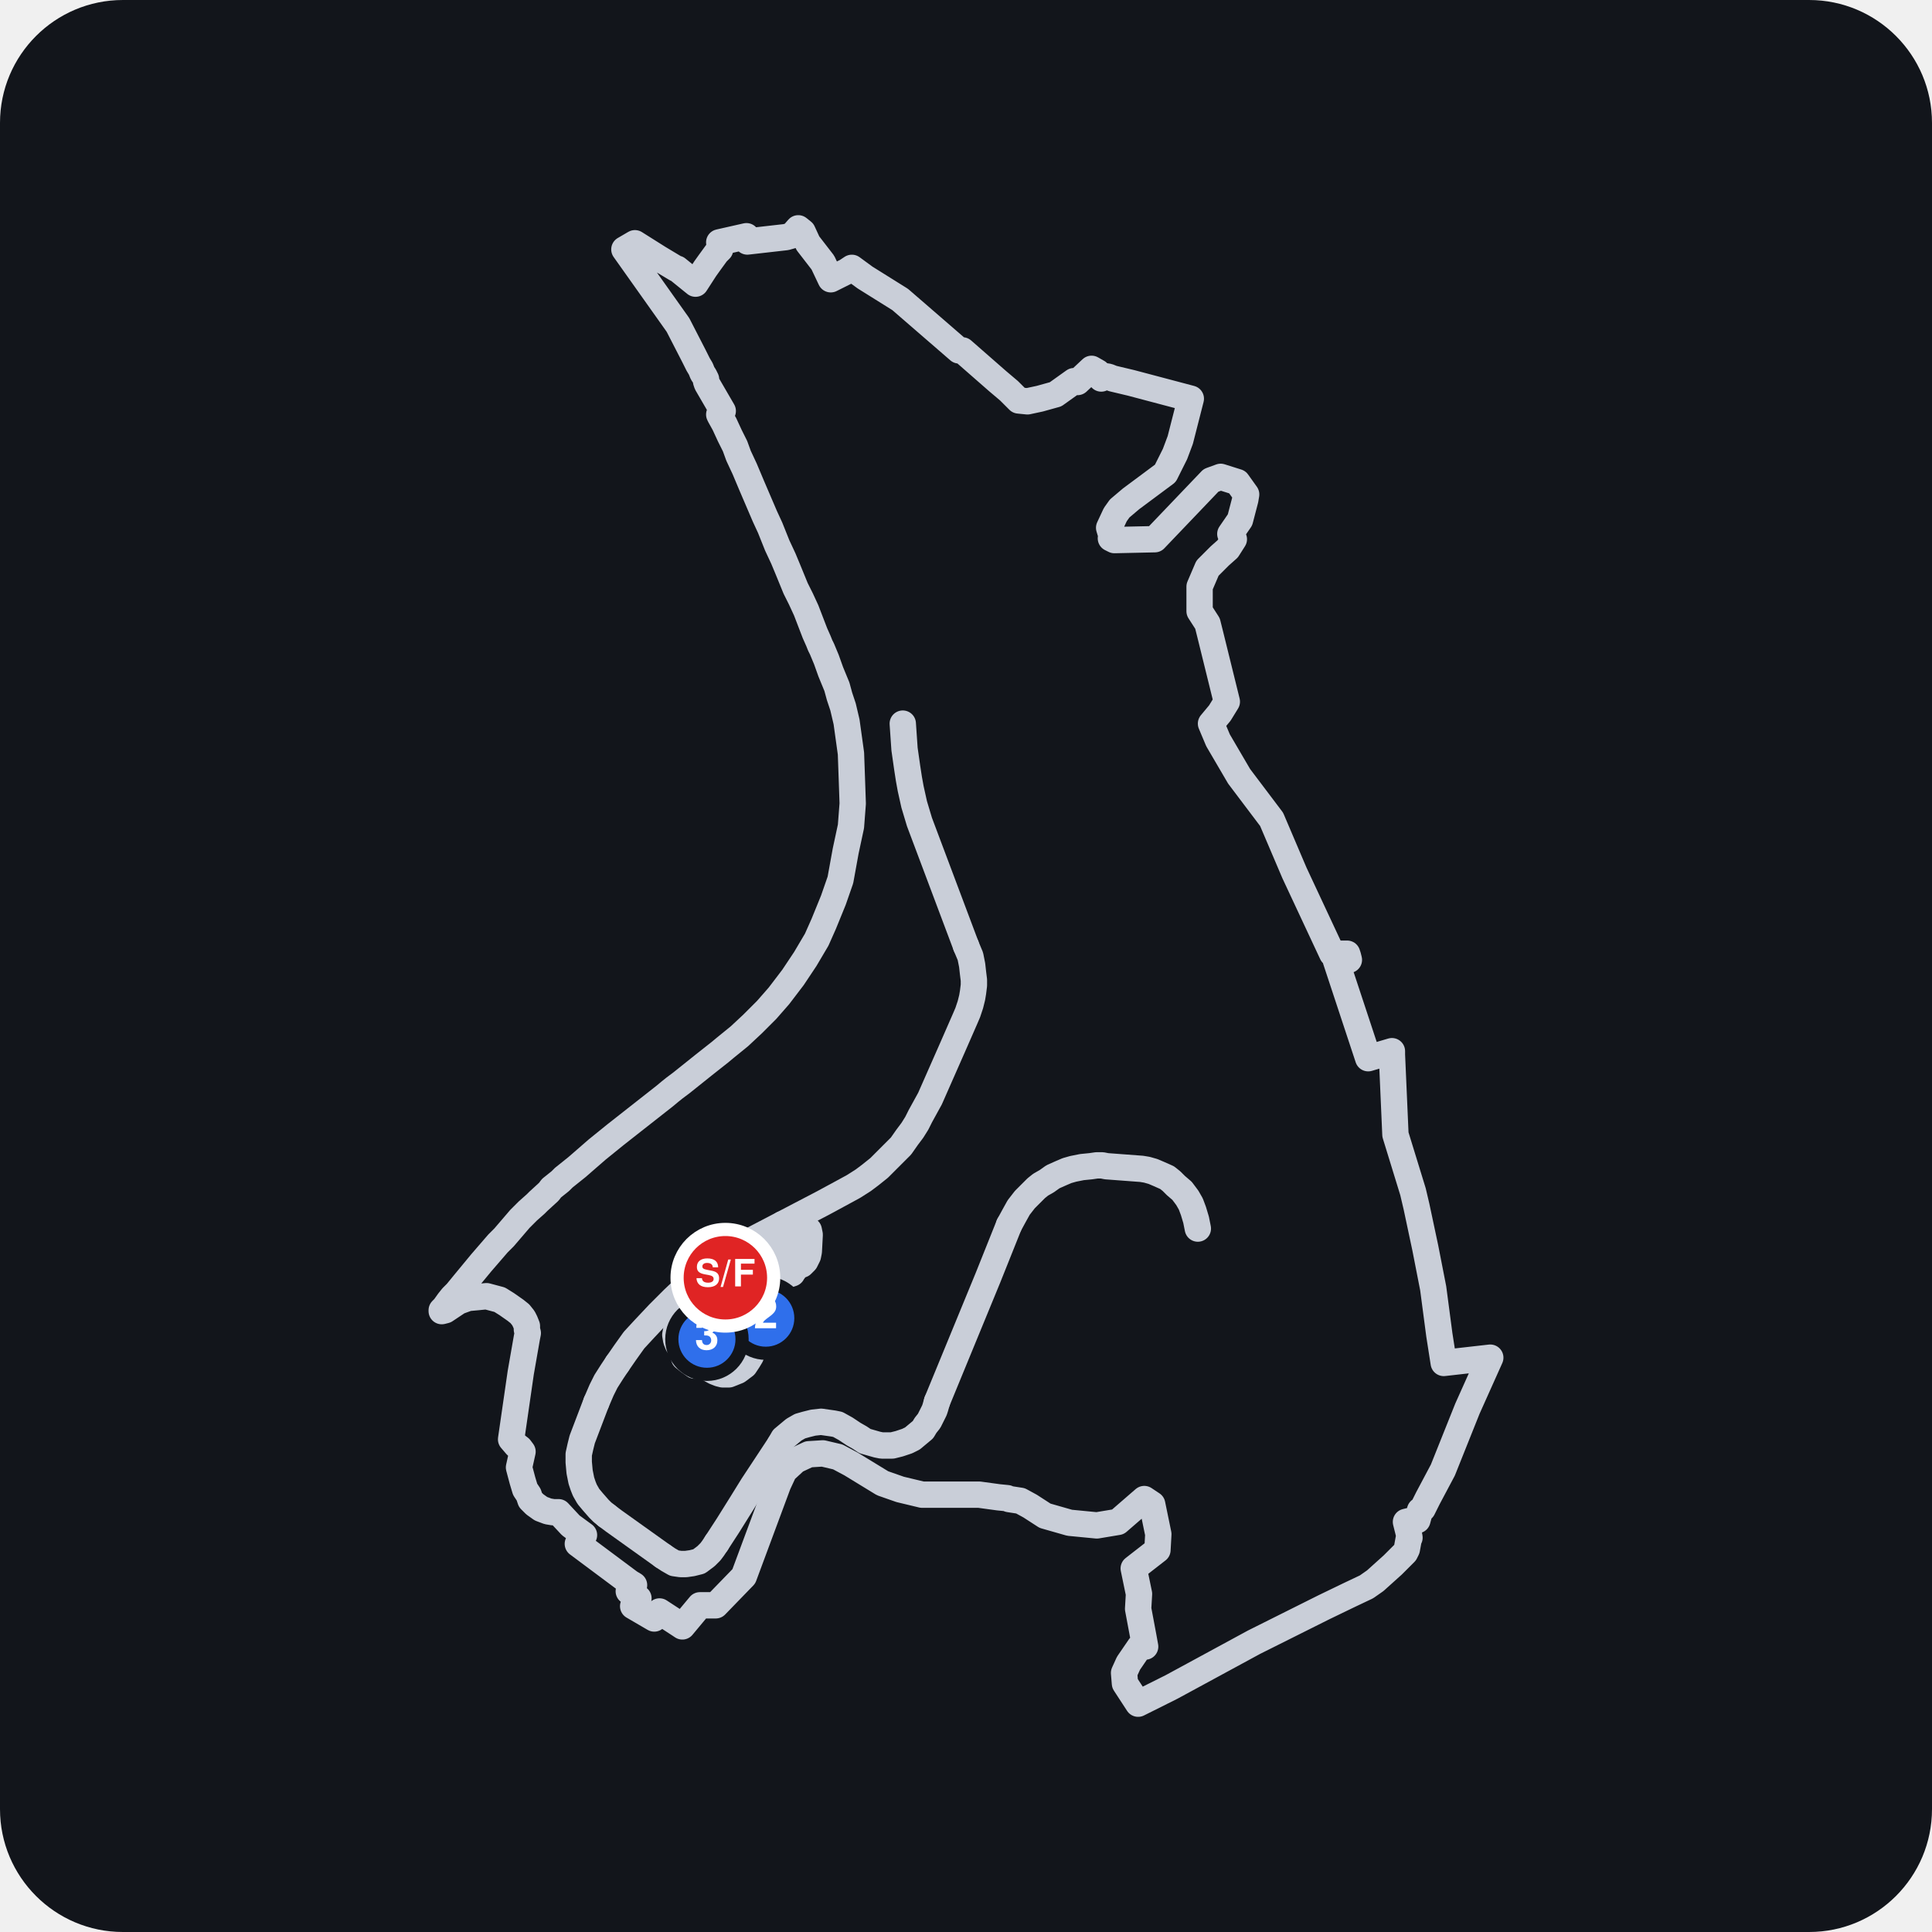
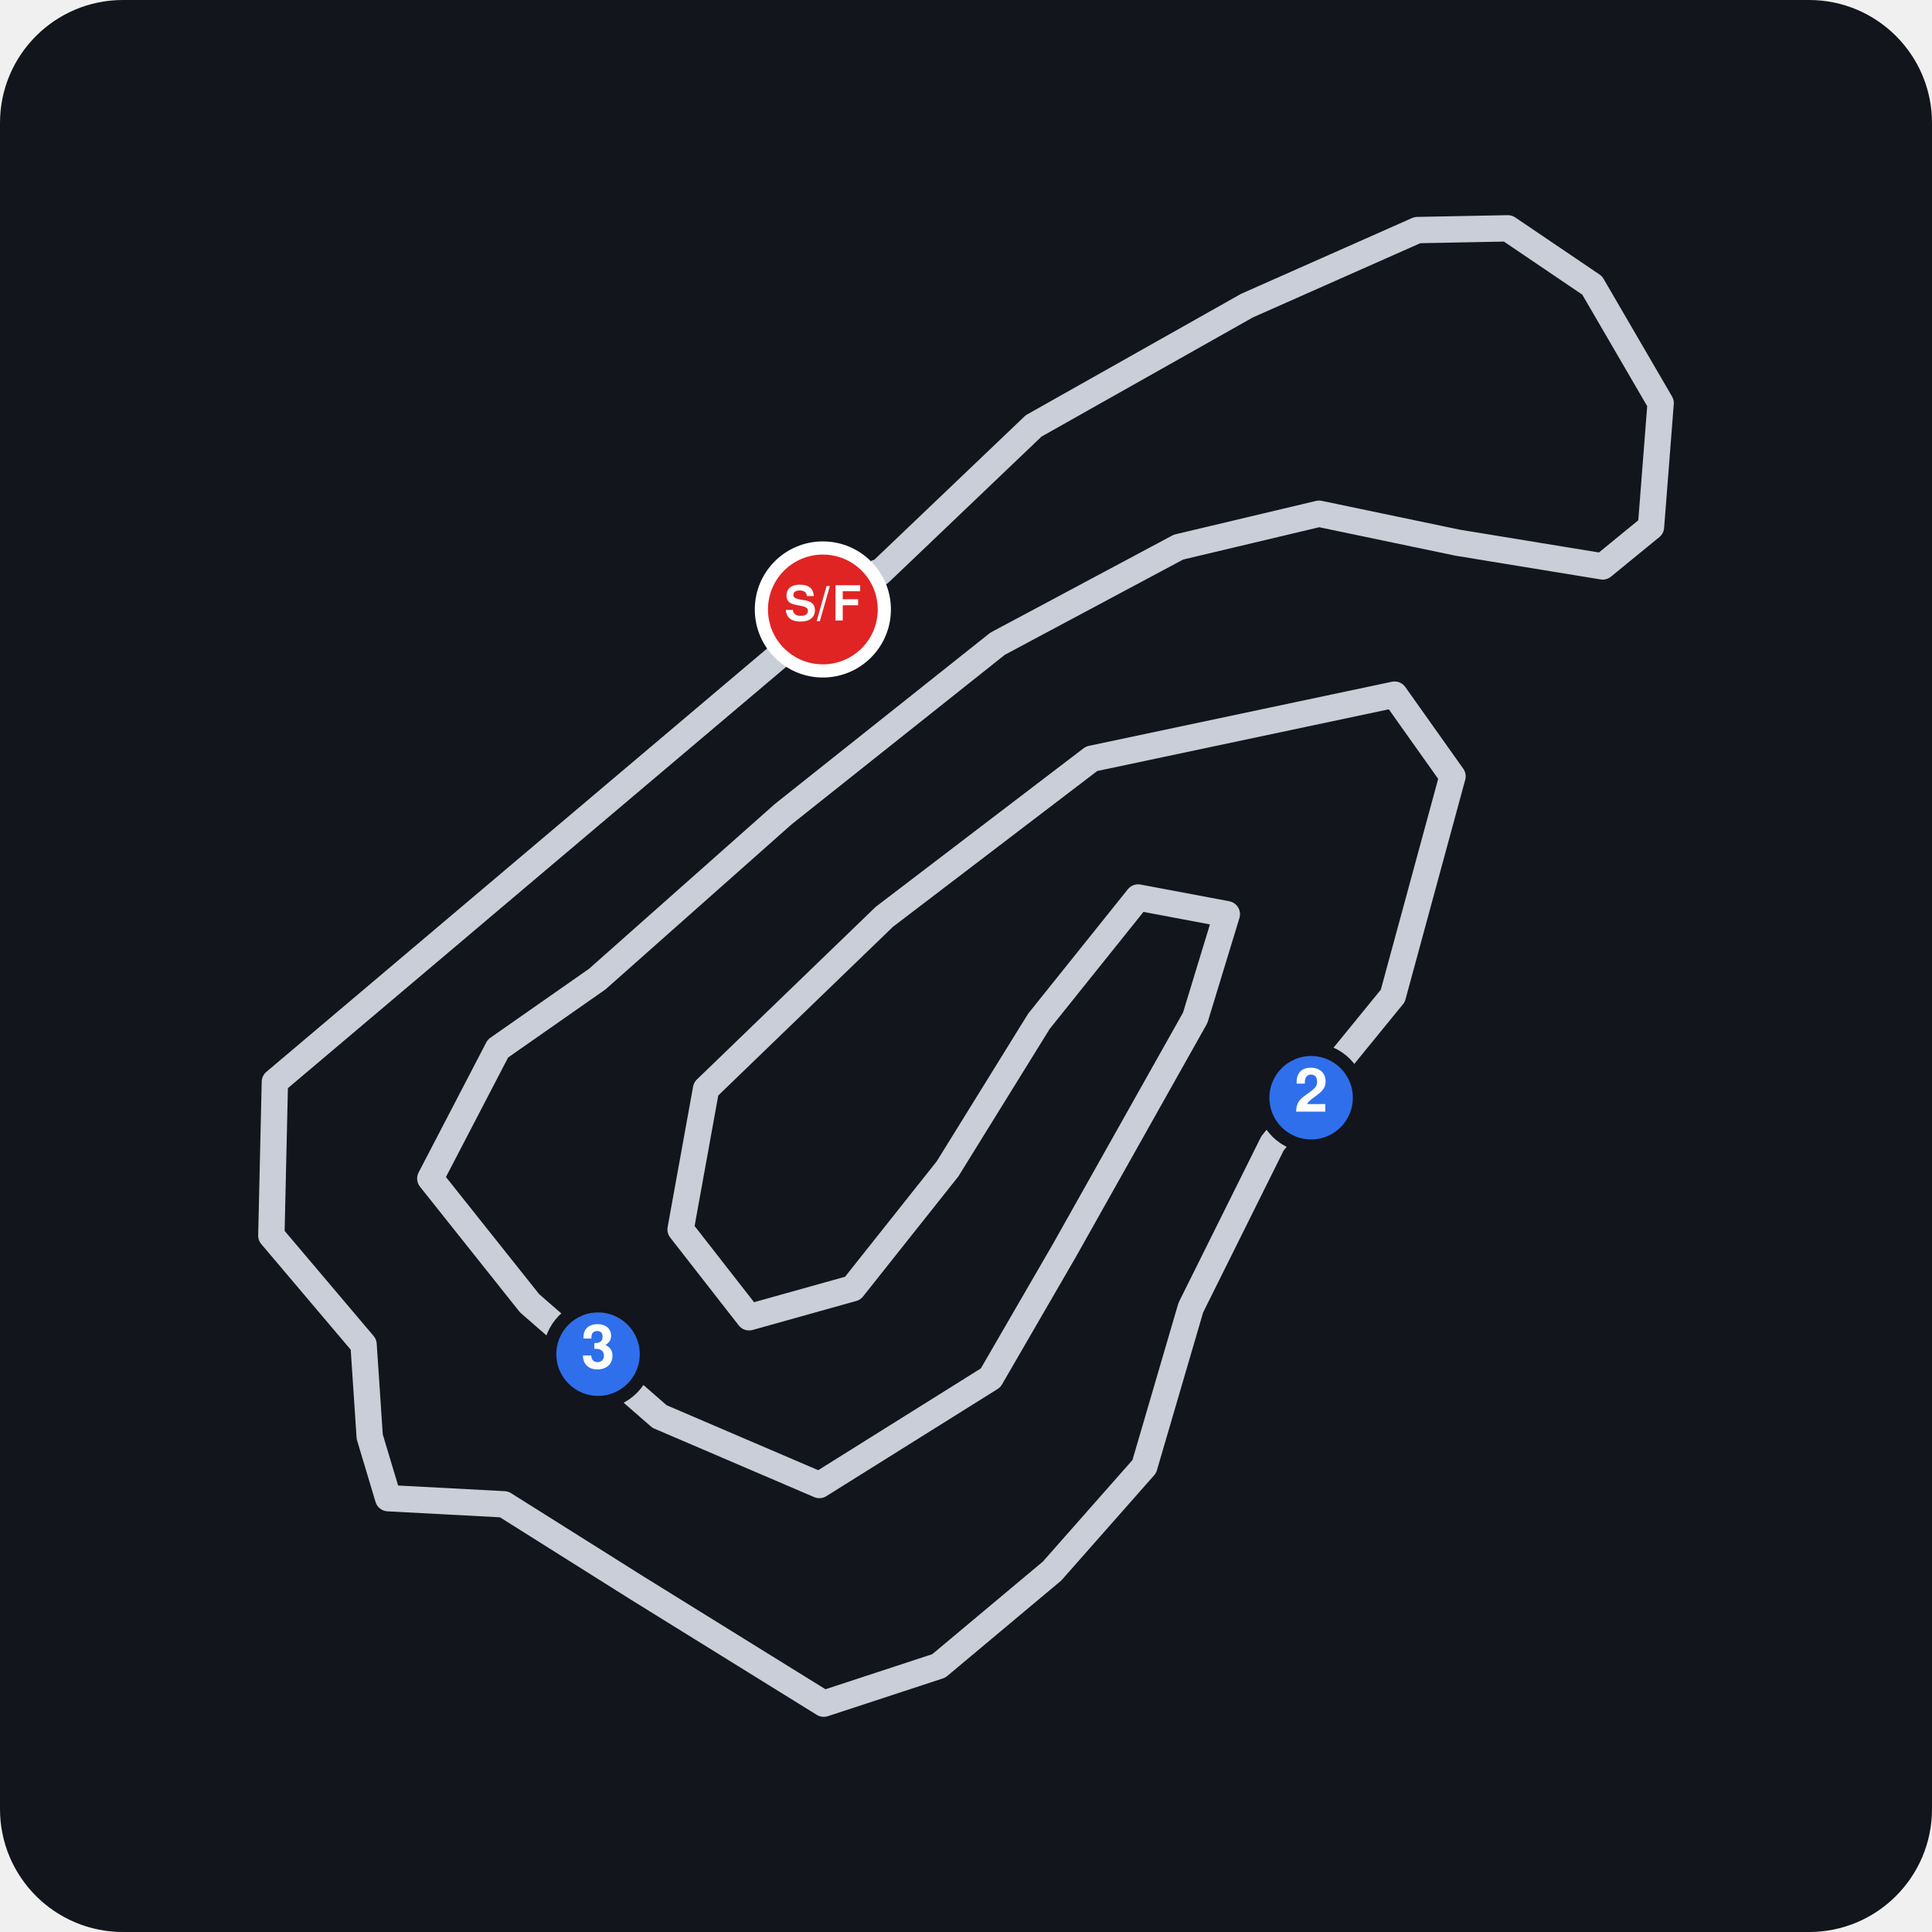
<svg xmlns="http://www.w3.org/2000/svg" viewBox="0 0 220 220">
  <rect width="220" height="220" rx="14" fill="#12151b" />
-   <path d="M89.4,142.1 L89.6,142.3 L89.7,142.4 L90.1,142.9 L90.3,143.2 L90.5,143.5 L90.6,143.9 L90.6,144.1 L90.5,144.5 L90.4,144.7 L90.3,144.8 L90.2,145.0 L89.9,145.1 L89.6,145.1 L88.8,144.9 L88.0,144.7 L87.1,144.7 L86.6,144.8 L86.1,144.9 L85.2,145.2 L84.8,145.4 L84.4,145.6 L79.8,149.8 L79.6,150.0 L79.4,150.3 L79.3,150.6 L79.3,150.9 L79.4,151.3 L79.6,151.7 L79.9,151.9 L81.5,153.4 L81.8,153.5 L82.0,153.6 L82.3,153.7 L82.6,153.7 L83.0,153.6 L83.2,153.5 L83.5,153.4 L83.9,153.1 L84.2,152.8 L85.1,151.3 L86.4,149.1 L86.5,148.8 L86.6,148.5 L86.5,148.4 L86.4,148.3 L86.3,148.2 L86.1,148.1 L85.8,148.2 L85.6,148.3 L85.3,148.6 L85.1,148.9 L84.4,149.9 L84.2,150.2 L84.0,150.5 L83.8,151.1 L83.6,151.4 L83.4,151.6 L83.1,151.8 L82.8,152.0 L82.6,152.0 L82.3,152.0 L82.1,151.9 L81.8,151.8 L81.6,151.6 L81.5,151.4 L81.4,151.1 L81.4,150.9 L81.4,150.6 L81.5,150.3 L81.8,149.9 L82.0,149.6 L82.7,148.9 L85.0,147.1 L85.6,146.7 L86.0,146.4 L86.3,146.3 L86.7,146.2 L87.0,146.2 L87.4,146.2 L87.7,146.3 L88.0,146.4 L88.2,146.6 L88.4,146.9 L88.5,147.1 L88.5,147.3 L88.6,147.6 L88.6,147.9 L88.5,148.2 L86.5,151.6 L86.4,151.8 L86.2,152.1 L86.2,152.4 L86.1,152.6 L86.0,153.1 L85.9,153.4 L85.8,153.7 L85.7,153.8 L85.6,153.9 L85.3,154.1 L83.4,155.4 L83.1,155.6 L82.8,155.7 L82.6,155.7 L82.4,155.7 L82.2,155.6 L82.1,155.6 L79.5,153.4 L79.0,153.0 L78.7,152.9 L78.5,152.9 L78.0,153.3 L77.7,153.3 L77.5,153.3 L77.4,153.3 L77.2,153.1 L77.0,152.6 L76.9,152.0 L77.0,151.5 L77.1,151.1 L77.3,150.4 L77.5,150.2 L77.6,150.0 L78.0,149.6 L82.5,145.5 L83.4,144.7 L84.0,144.3 L85.5,143.3 L86.8,142.6 L87.6,142.2 L88.0,142.0 L88.3,141.9 L88.6,141.9 L88.8,141.9 L89.1,142.0 L89.4,142.1" fill="none" stroke="#c9ced8" stroke-width="3" stroke-linejoin="round" stroke-linecap="round" />
-   <path d="M69.1,172.6 L68.6,172.2 L68.2,171.8 L67.5,171.0 L67.0,170.4 L66.6,169.7 L66.4,169.2 L66.2,168.6 L66.1,168.1 L66.0,167.6 L65.9,166.5 L65.9,165.6 L66.1,164.7 L66.3,163.9 L67.9,159.7" fill="none" stroke="#c9ced8" stroke-width="3" stroke-linejoin="round" stroke-linecap="round" />
-   <path d="M114.9,139.5 L112.5,145.5 L106.7,159.6" fill="none" stroke="#c9ced8" stroke-width="3" stroke-linejoin="round" stroke-linecap="round" />
-   <path d="M136.4,139.9 L136.2,138.9 L135.9,137.9 L135.6,137.1 L135.2,136.4 L134.6,135.6 L133.9,135.0 L133.4,134.5 L132.9,134.1 L132.0,133.7 L131.3,133.4 L130.6,133.2 L130.0,133.1 L126.0,132.8 L125.5,132.7 L124.9,132.7 L124.2,132.8 L123.2,132.9 L122.2,133.1 L121.5,133.3 L120.8,133.6 L119.9,134.0 L119.2,134.5 L118.5,134.9 L118.0,135.3 L117.3,136.0 L116.7,136.6 L116.0,137.5 L115.5,138.4 L114.9,139.5" fill="none" stroke="#c9ced8" stroke-width="3" stroke-linejoin="round" stroke-linecap="round" />
-   <path d="M106.7,159.6 L106.5,160.3 L106.4,160.6 L106.1,161.2 L105.8,161.8 L105.4,162.3 L105.1,162.8 L104.5,163.3 L103.9,163.8 L103.3,164.1 L102.4,164.4 L101.6,164.6 L101.0,164.6 L100.4,164.6 L99.9,164.5 L99.2,164.3 L98.5,164.1 L97.9,163.7 L97.2,163.3 L96.3,162.7 L95.4,162.2 L94.9,162.1 L94.2,162.0 L93.5,161.9 L92.6,162.0 L91.8,162.2 L91.1,162.4 L90.4,162.8 L89.8,163.3 L89.2,163.8 L88.8,164.5" fill="none" stroke="#c9ced8" stroke-width="3" stroke-linejoin="round" stroke-linecap="round" />
-   <path d="M70.3,155.3 L71.2,154.0 L72.2,152.6 L73.4,151.3 L75.0,149.6 L76.7,147.9 L78.5,146.2 L79.3,145.4 L80.1,144.7 L81.0,144.0 L81.9,143.4 L83.1,142.6 L83.9,142.2 L84.5,141.8 L89.1,139.4" fill="none" stroke="#c9ced8" stroke-width="3" stroke-linejoin="round" stroke-linecap="round" />
-   <path d="M88.8,164.5 L85.7,169.2 L84.4,171.3 L82.9,173.7 L81.6,175.7" fill="none" stroke="#c9ced8" stroke-width="3" stroke-linejoin="round" stroke-linecap="round" />
-   <path d="M81.6,175.7 L81.2,176.3 L80.9,176.7 L80.4,177.2 L80.0,177.5 L79.6,177.8 L79.2,177.9 L78.8,178.0 L78.1,178.1 L77.5,178.1 L76.8,178.0 L76.1,177.6 L75.5,177.2" fill="none" stroke="#c9ced8" stroke-width="3" stroke-linejoin="round" stroke-linecap="round" />
-   <path d="M75.5,177.2 L69.9,173.2 L69.1,172.6" fill="none" stroke="#c9ced8" stroke-width="3" stroke-linejoin="round" stroke-linecap="round" />
-   <path d="M85.7,153.8 L85.6,154.0 L85.5,154.4 L85.2,154.9 L84.8,155.5 L84.4,155.8 L84.0,156.1 L83.5,156.3 L83.0,156.5 L82.8,156.5 L82.6,156.5 L82.3,156.5 L81.9,156.4 L81.4,156.2 L80.3,155.6 L80.0,155.5 L79.6,155.5 L79.1,155.5 L78.4,155.0 L77.9,154.6 L77.8,154.1 L77.8,153.7 L77.7,153.5 L77.5,153.3" fill="none" stroke="#c9ced8" stroke-width="3" stroke-linejoin="round" stroke-linecap="round" />
-   <path d="M89.1,139.4 L93.7,137.0 L96.1,135.7 L97.2,135.1 L98.3,134.4 L99.1,133.8 L100.1,133.0 L101.3,131.8 L102.6,130.5 L103.3,129.5 L103.9,128.7 L104.4,127.9 L104.8,127.1 L105.9,125.1 L108.5,119.2 L109.9,116.0 L110.2,115.3 L110.5,114.4 L110.7,113.6 L110.8,113.0 L110.9,112.2 L110.9,111.6 L110.8,110.8 L110.7,109.9 L110.5,108.9 L110.0,107.7" fill="none" stroke="#c9ced8" stroke-width="3" stroke-linejoin="round" stroke-linecap="round" />
-   <path d="M67.9,159.7 L68.5,158.3 L69.0,157.3 L69.7,156.2 L70.3,155.3" fill="none" stroke="#c9ced8" stroke-width="3" stroke-linejoin="round" stroke-linecap="round" />
-   <path d="M110.0,107.7 L104.7,93.6 L104.1,91.6 L103.7,89.8 L103.5,88.7 L103.3,87.4 L103.0,85.3 L102.8,82.4" fill="none" stroke="#c9ced8" stroke-width="3" stroke-linejoin="round" stroke-linecap="round" />
-   <path d="M91.7,109.2 L93.0,107.0 L93.8,105.2 L94.9,102.5 L95.7,100.2 L96.3,96.9 L96.9,94.1 L97.1,91.5 L97.0,88.6 L96.9,85.8 L96.4,82.2 L96.0,80.5 L95.6,79.3 L95.3,78.2 L94.6,76.5 L94.1,75.1 L93.6,73.9 L93.4,73.5 L93.2,73.0 L92.8,72.1 L92.3,70.8 L91.8,69.5 L91.2,68.2 L90.6,67.0 L89.7,64.8 L89.2,63.6 L88.5,62.1 L88.1,61.1 L87.7,60.1 L87.1,58.8 L86.5,57.4 L85.6,55.3 L84.8,53.4 L84.1,51.9 L83.7,50.8 L83.1,49.6 L82.5,48.3 L82.0,47.4 L81.9,47.2 L82.1,47.0 L82.3,46.8 L80.5,43.7 L80.4,43.4 L80.4,43.2 L80.2,42.8 L80.0,42.5 L79.8,42.0 L79.5,41.5 L79.2,40.9 L79.0,40.5 L77.2,37.0 L71.1,28.4 L72.3,27.7 L75.0,29.4 L77.0,30.6 L77.1,30.6 L79.2,32.3 L80.3,30.6 L80.8,29.9 L81.6,28.8 L82.0,28.4 L81.9,27.6 L85.0,26.9 L85.1,27.5 L89.5,27.0 L90.2,26.8 L90.9,26.0 L91.4,26.4 L92.0,27.7 L93.7,29.9 L94.6,31.8 L96.4,30.9 L97.0,30.5 L98.5,31.6 L102.5,34.1 L109.2,39.9 L109.6,39.9 L113.6,43.4 L114.9,44.5 L116.0,45.6 L117.0,45.7 L118.4,45.4 L120.2,44.9 L122.3,43.4 L122.7,43.5 L124.3,42.0 L125.0,42.4 L125.4,43.1 L125.6,42.8 L126.2,42.9 L126.7,43.1 L128.8,43.6 L135.6,45.4 L134.4,50.1 L133.8,51.7 L132.7,53.9 L128.8,56.8 L127.5,57.9 L127.0,58.6 L126.3,60.1 L126.6,61.1 L126.5,61.3 L126.7,61.4 L126.9,61.5 L131.5,61.4 L137.9,54.7 L137.9,54.7 L139.0,54.3 L140.9,54.9 L141.9,56.3 L141.8,56.9 L141.2,59.2 L140.1,60.8 L140.5,61.4 L139.8,62.5 L138.9,63.3 L137.5,64.7 L136.6,66.8 L136.6,69.6 L137.5,71.0 L137.8,72.2 L139.7,79.9 L138.9,81.2 L137.9,82.4 L138.7,84.3 L141.1,88.4 L144.8,93.3 L147.4,99.4 L151.7,108.6 L153.4,108.6 L153.5,108.9 L153.6,109.3 L152.1,109.3 L155.8,120.5 L158.5,119.7 L158.5,120.1 L158.9,129.2 L160.9,135.7 L161.3,137.4 L162.3,142.1 L163.2,146.7 L163.9,152.0 L164.4,155.2 L169.7,154.6 L167.1,160.4 L166.9,160.9 L164.3,167.4 L162.6,170.6 L162.0,171.8 L161.7,172.0 L161.4,173.1 L160.5,173.2 L160.1,173.3 L160.4,174.5 L160.5,175.1 L160.4,175.3 L160.2,176.4 L160.0,176.8 L158.6,178.2 L156.6,180.0 L155.6,180.7 L153.7,181.6 L150.8,183.0 L147.8,184.5 L144.8,186.0 L142.8,187.0 L133.4,192.1 L129.6,194.0 L128.1,191.7 L128.0,190.5 L128.5,189.4 L129.8,187.5 L130.4,187.5 L130.2,186.4 L129.6,183.2 L129.7,181.5 L129.1,178.6 L131.8,176.5 L131.9,174.7 L131.2,171.3 L130.3,170.7 L127.3,173.3 L124.9,173.7 L121.8,173.4 L119.0,172.6 L117.3,171.5 L116.2,170.9 L114.9,170.7 L114.7,170.6 L113.7,170.5 L111.5,170.2 L105.0,170.2 L102.5,169.6 L100.5,168.9 L96.9,166.7 L95.4,165.9 L93.7,165.5 L92.1,165.6 L90.6,166.3 L89.3,167.5 L88.6,169.0 L84.7,179.5 L81.5,182.8 L79.7,182.8 L77.7,185.2 L77.4,185.0 L75.1,183.5 L74.5,184.3 L72.1,182.9 L72.7,182.0 L71.6,181.2 L72.2,180.5 L71.7,180.2 L65.8,175.8 L66.5,174.8 L65.0,173.7 L63.6,172.2 L63.0,172.2 L62.4,172.1 L61.6,171.8 L60.9,171.3 L60.4,170.8 L60.2,170.2 L59.8,169.6 L59.5,168.6 L59.1,167.1 L59.5,165.3 L59.2,164.9 L58.8,164.6 L58.2,163.9 L59.3,156.3 L60.0,152.3 L60.1,151.8 L60.0,151.4 L60.0,151.0 L59.8,150.5 L59.6,150.1 L59.2,149.6 L58.7,149.2 L57.7,148.5 L56.9,148.0 L55.4,147.6 L54.4,147.7 L53.3,147.8 L52.2,148.2 L50.7,149.2 L50.3,149.3 L50.3,149.3 L50.3,149.3 L50.3,149.2 L50.4,149.1 L50.5,149.0 L50.6,148.9 L51.1,148.2 L51.5,147.7 L52.0,147.2 L52.9,146.1 L54.8,143.8 L56.7,141.6 L57.4,140.9 L58.0,140.2 L58.6,139.5 L59.2,138.8 L60.1,137.9 L61.0,137.1 L61.3,136.8 L62.5,135.7 L62.8,135.3 L63.8,134.5 L64.2,134.1 L65.7,132.9 L68.0,130.9 L70.1,129.2 L75.7,124.8 L76.3,124.3 L76.8,123.9 L77.6,123.3 L80.1,121.3 L82.0,119.8 L82.6,119.3 L84.2,118.0 L85.7,116.6 L87.3,115.0 L88.7,113.4 L90.3,111.3 L91.7,109.2" fill="none" stroke="#c9ced8" stroke-width="3" stroke-linejoin="round" stroke-linecap="round" />
-   <path d="M91.0,142.7 L91.1,142.0 L91.0,141.0 L91.0,140.4 L91.0,140.0 L91.1,139.8 L91.5,139.7 L91.8,139.8 L92.1,140.1 L92.2,140.6 L92.1,142.5 L92.0,143.0 L91.7,143.6 L91.3,144.0" fill="none" stroke="#c9ced8" stroke-width="3" stroke-linejoin="round" stroke-linecap="round" />
-   <circle cx="87.2" cy="150.1" r="4.0" fill="#2f6feb" stroke="#12151b" stroke-width="1.5" />
-   <text x="87.2" y="150.1" font-family="Helvetica,Arial,sans-serif" font-size="5.0" font-weight="700" fill="#fff" text-anchor="middle" dominant-baseline="central">2</text>
-   <circle cx="80.5" cy="152.5" r="4.0" fill="#2f6feb" stroke="#12151b" stroke-width="1.5" />
-   <text x="80.5" y="152.5" font-family="Helvetica,Arial,sans-serif" font-size="5.0" font-weight="700" fill="#fff" text-anchor="middle" dominant-baseline="central">3</text>
-   <circle cx="82.6" cy="145.5" r="5.5" fill="#e02424" stroke="#fff" stroke-width="1.5" />
-   <text x="82.6" y="145.5" font-family="Helvetica,Arial,sans-serif" font-size="4.3" font-weight="700" fill="#fff" text-anchor="middle" dominant-baseline="central">S/F</text>
+   <path d="M99.9,65.2 L31.3,123.2 L30.9,140.7 L41.4,153.1 L42.1,163.6 L44.2,170.6 L57.4,171.3 L72.5,180.8 L93.8,194.0 L106.9,189.7 L119.8,178.9 L130.3,167.0 L135.6,148.9 L144.9,130.2 L158.6,113.4 L165.4,88.4 L158.8,79.1 L124.3,86.4 L100.7,104.4 L80.4,124.0 L77.5,140.0 L85.3,150.0 L97.1,146.7 L107.9,133.1 L118.3,116.3 L129.6,102.2 L139.7,104.1 L136.1,115.9 L121.2,142.4 L112.8,156.9 L93.3,169.1 L75.1,161.3 L60.3,148.4 L49.0,134.2 L56.7,119.4 L68.0,111.5 L89.2,92.7 L113.6,73.3 L134.2,62.3 L150.2,58.5 L166.0,61.8 L182.5,64.5 L188.0,60.0 L189.1,45.9 L181.3,32.5 L171.7,26.0 L161.4,26.2 L142.0,34.8 L117.7,48.5 L100.2,65.2" fill="none" stroke="#c9ced8" stroke-width="3" stroke-linejoin="round" stroke-linecap="round" />
+   <circle cx="149.3" cy="125.0" r="5.5" fill="#2f6feb" stroke="#12151b" stroke-width="1.5" />
+   <text x="149.3" y="125.0" font-family="Helvetica,Arial,sans-serif" font-size="6.9" font-weight="700" fill="#fff" text-anchor="middle" dominant-baseline="central">2</text>
+   <circle cx="68.1" cy="154.2" r="5.5" fill="#2f6feb" stroke="#12151b" stroke-width="1.5" />
+   <text x="68.1" y="154.2" font-family="Helvetica,Arial,sans-serif" font-size="6.9" font-weight="700" fill="#fff" text-anchor="middle" dominant-baseline="central">3</text>
+   <circle cx="93.7" cy="69.4" r="7.0" fill="#e02424" stroke="#fff" stroke-width="1.5" />
+   <text x="93.7" y="69.4" font-family="Helvetica,Arial,sans-serif" font-size="5.5" font-weight="700" fill="#fff" text-anchor="middle" dominant-baseline="central">S/F</text>
</svg>
